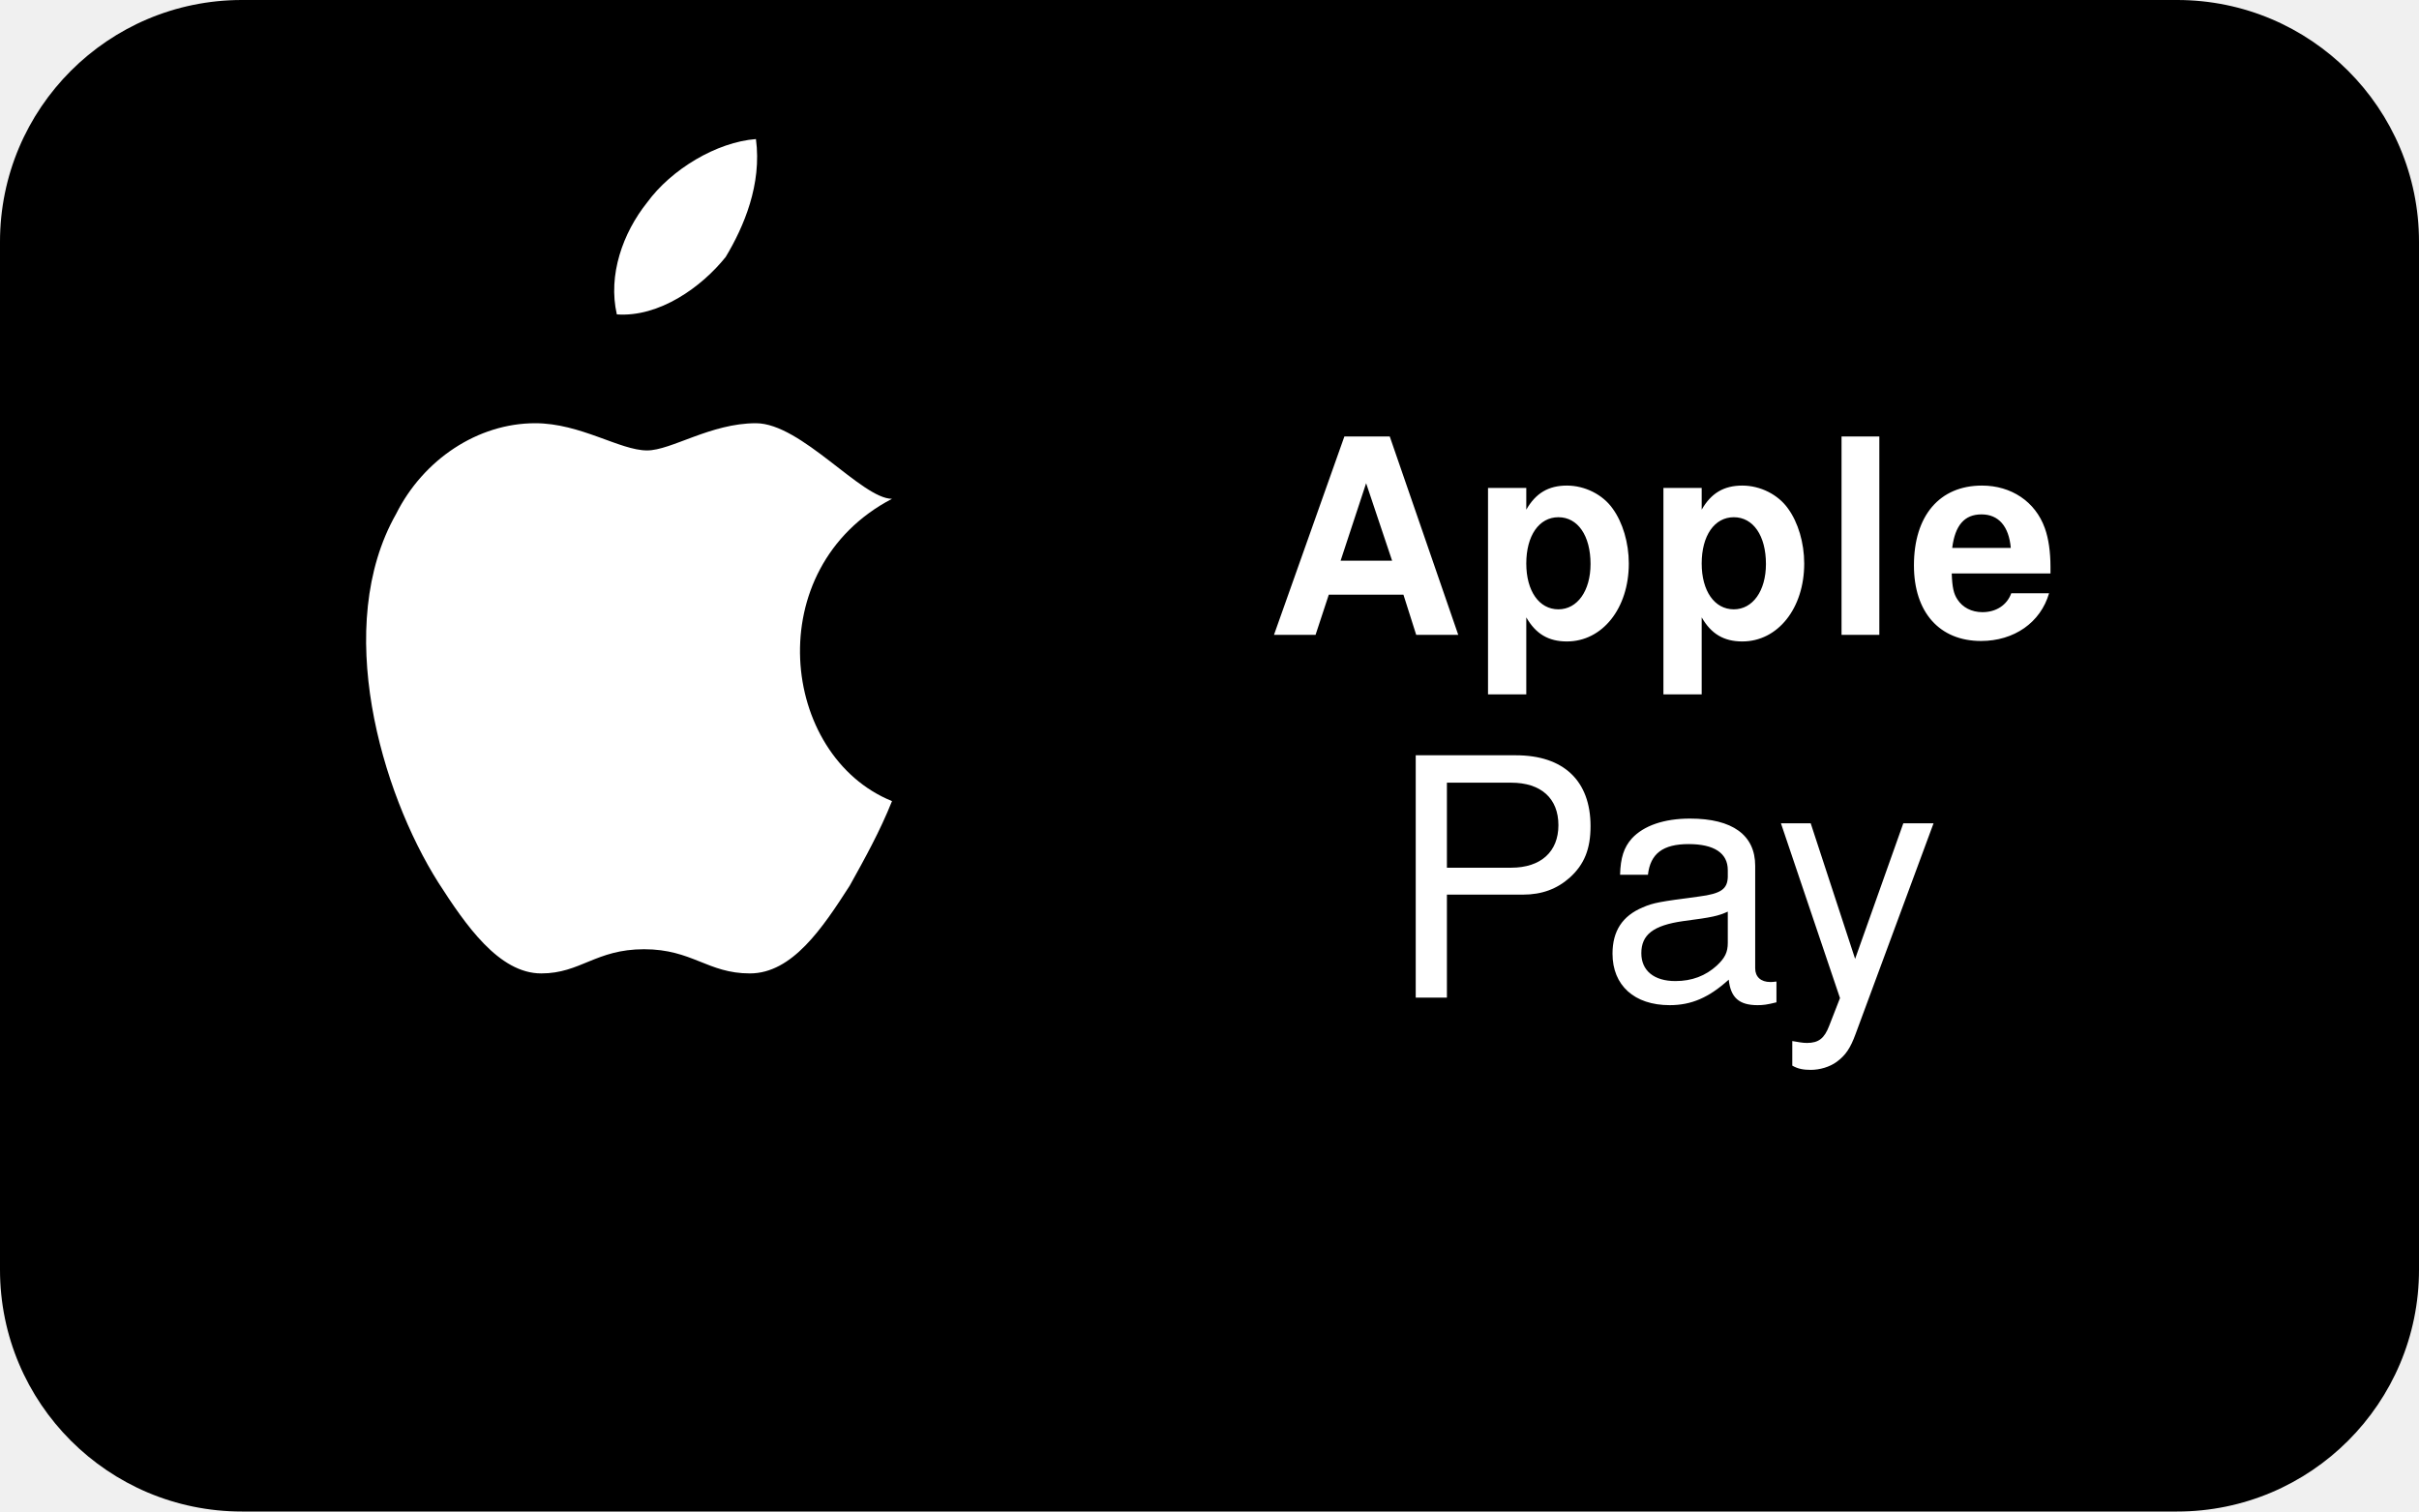
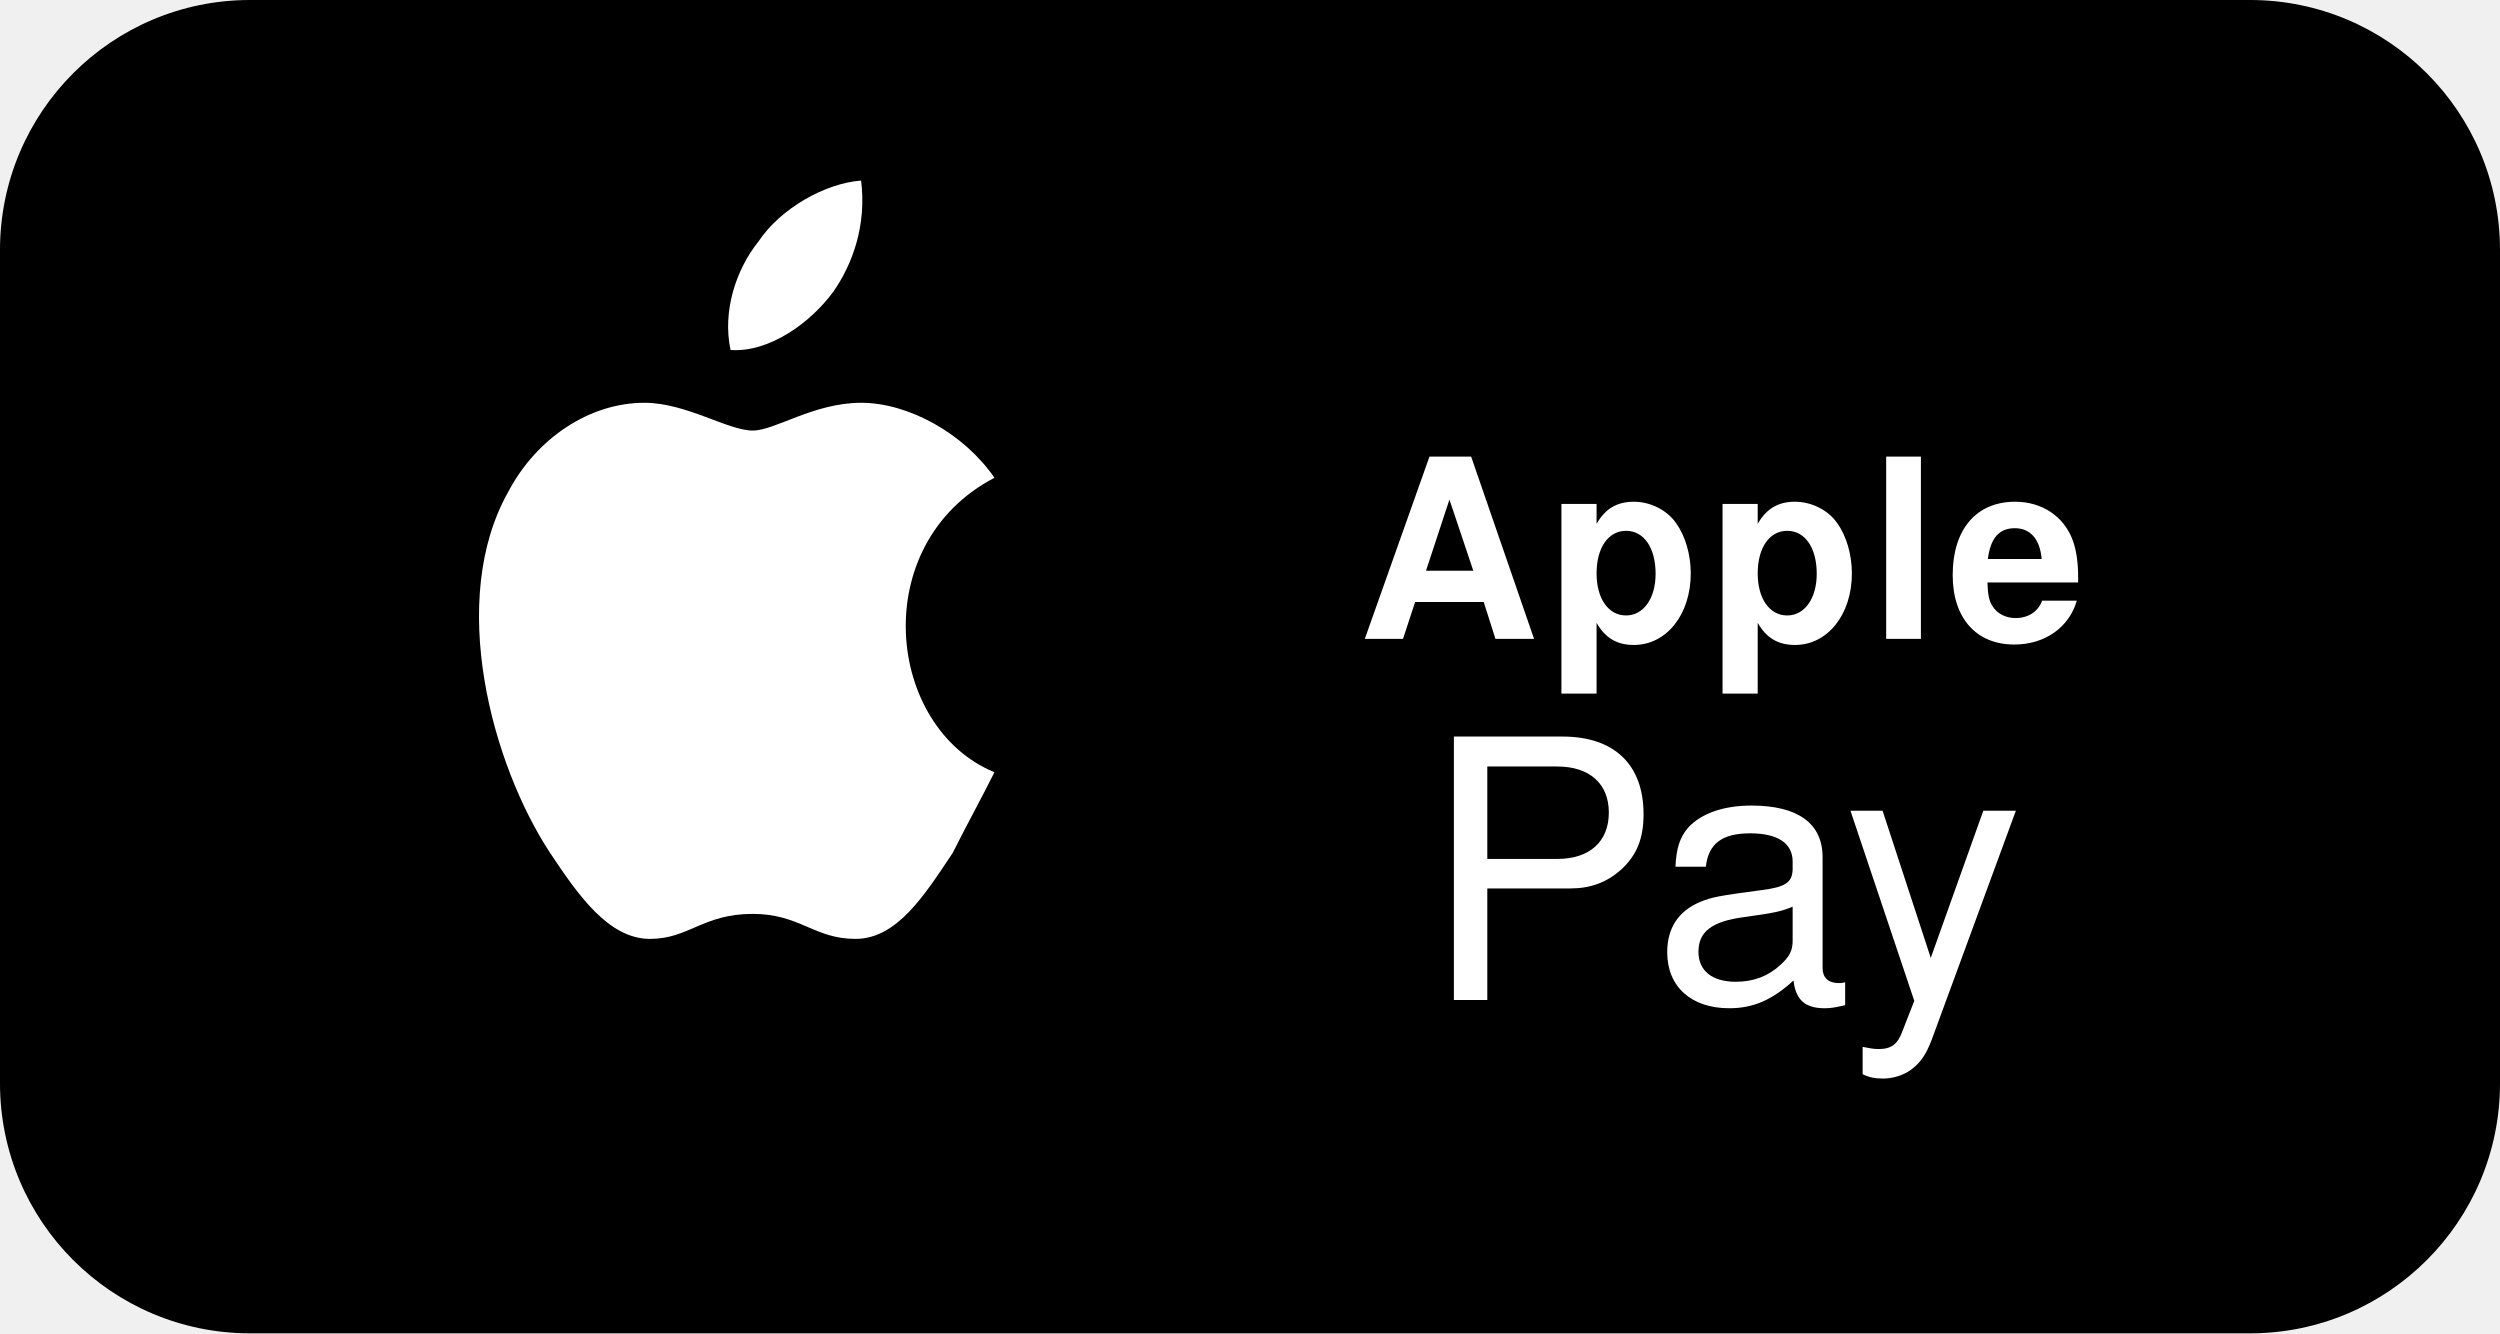
- <svg xmlns="http://www.w3.org/2000/svg" viewBox="0 0 80 50">
-   <rect width="80" height="50" rx="8" fill="#000" />
-   <path d="M25 14c-1.5 0-2.8.9-3.6.9-.9 0-2.2-.9-3.7-.9-1.9 0-3.7 1.2-4.6 3-2.1 3.7-.5 9.2 1.4 12.2.9 1.4 2 3 3.4 3 1.3 0 1.8-.8 3.4-.8 1.6 0 2.1.8 3.5.8 1.4 0 2.4-1.5 3.3-2.9.5-.9 1-1.8 1.4-2.8-3.7-1.5-4.4-7.7 0-10C28.5 16.5 26.5 14 25 14Z" fill="#fff" />
-   <path d="M24 8.5c.6-1 1.2-2.4 1-3.9-1.3.1-2.8 1-3.6 2.1-.8 1-1.3 2.4-1 3.7 1.4.1 2.8-.9 3.6-1.9Z" fill="#fff" />
-   <text x="55" y="21" text-anchor="middle" fill="#fff" font-size="9" font-weight="700" font-family="-apple-system,Helvetica,Arial,sans-serif" letter-spacing=".3">Apple</text>
-   <text x="55" y="33" text-anchor="middle" fill="#fff" font-size="11" font-weight="300" font-family="-apple-system,Helvetica,Arial,sans-serif">Pay</text>
+ <svg xmlns="http://www.w3.org/2000/svg" viewBox="0 0 90 48">
+   <rect width="90" height="48" rx="9" fill="#000" />
+   <path d="M31 14.5c-1.7 0-3.1 1-3.9 1-.9 0-2.4-1-3.9-1-2 0-3.9 1.3-4.9 3.2-2.2 3.9-.6 9.8 1.5 13 1 1.5 2.1 3.1 3.6 3.1 1.4 0 1.9-.9 3.7-.9 1.7 0 2.2.9 3.7.9 1.5 0 2.5-1.6 3.5-3.1.5-1 1-1.9 1.5-2.9-3.9-1.6-4.6-8.2 0-10.6-1.1-1.6-3.1-2.7-4.8-2.7z" fill="#fff" />
+   <path d="M30 10.5c.7-1 1.2-2.4 1-4-1.3.1-2.9 1-3.7 2.2-.8 1-1.3 2.5-1 3.9 1.4.1 2.9-1 3.7-2.1z" fill="#fff" />
+   <text x="62" y="23" text-anchor="middle" fill="#fff" font-size="9" font-weight="600" font-family="-apple-system,Helvetica,Arial,sans-serif" letter-spacing=".3">Apple</text>
+   <text x="62" y="36" text-anchor="middle" fill="#fff" font-size="13" font-weight="300" font-family="-apple-system,Helvetica,Arial,sans-serif">Pay</text>
</svg>
